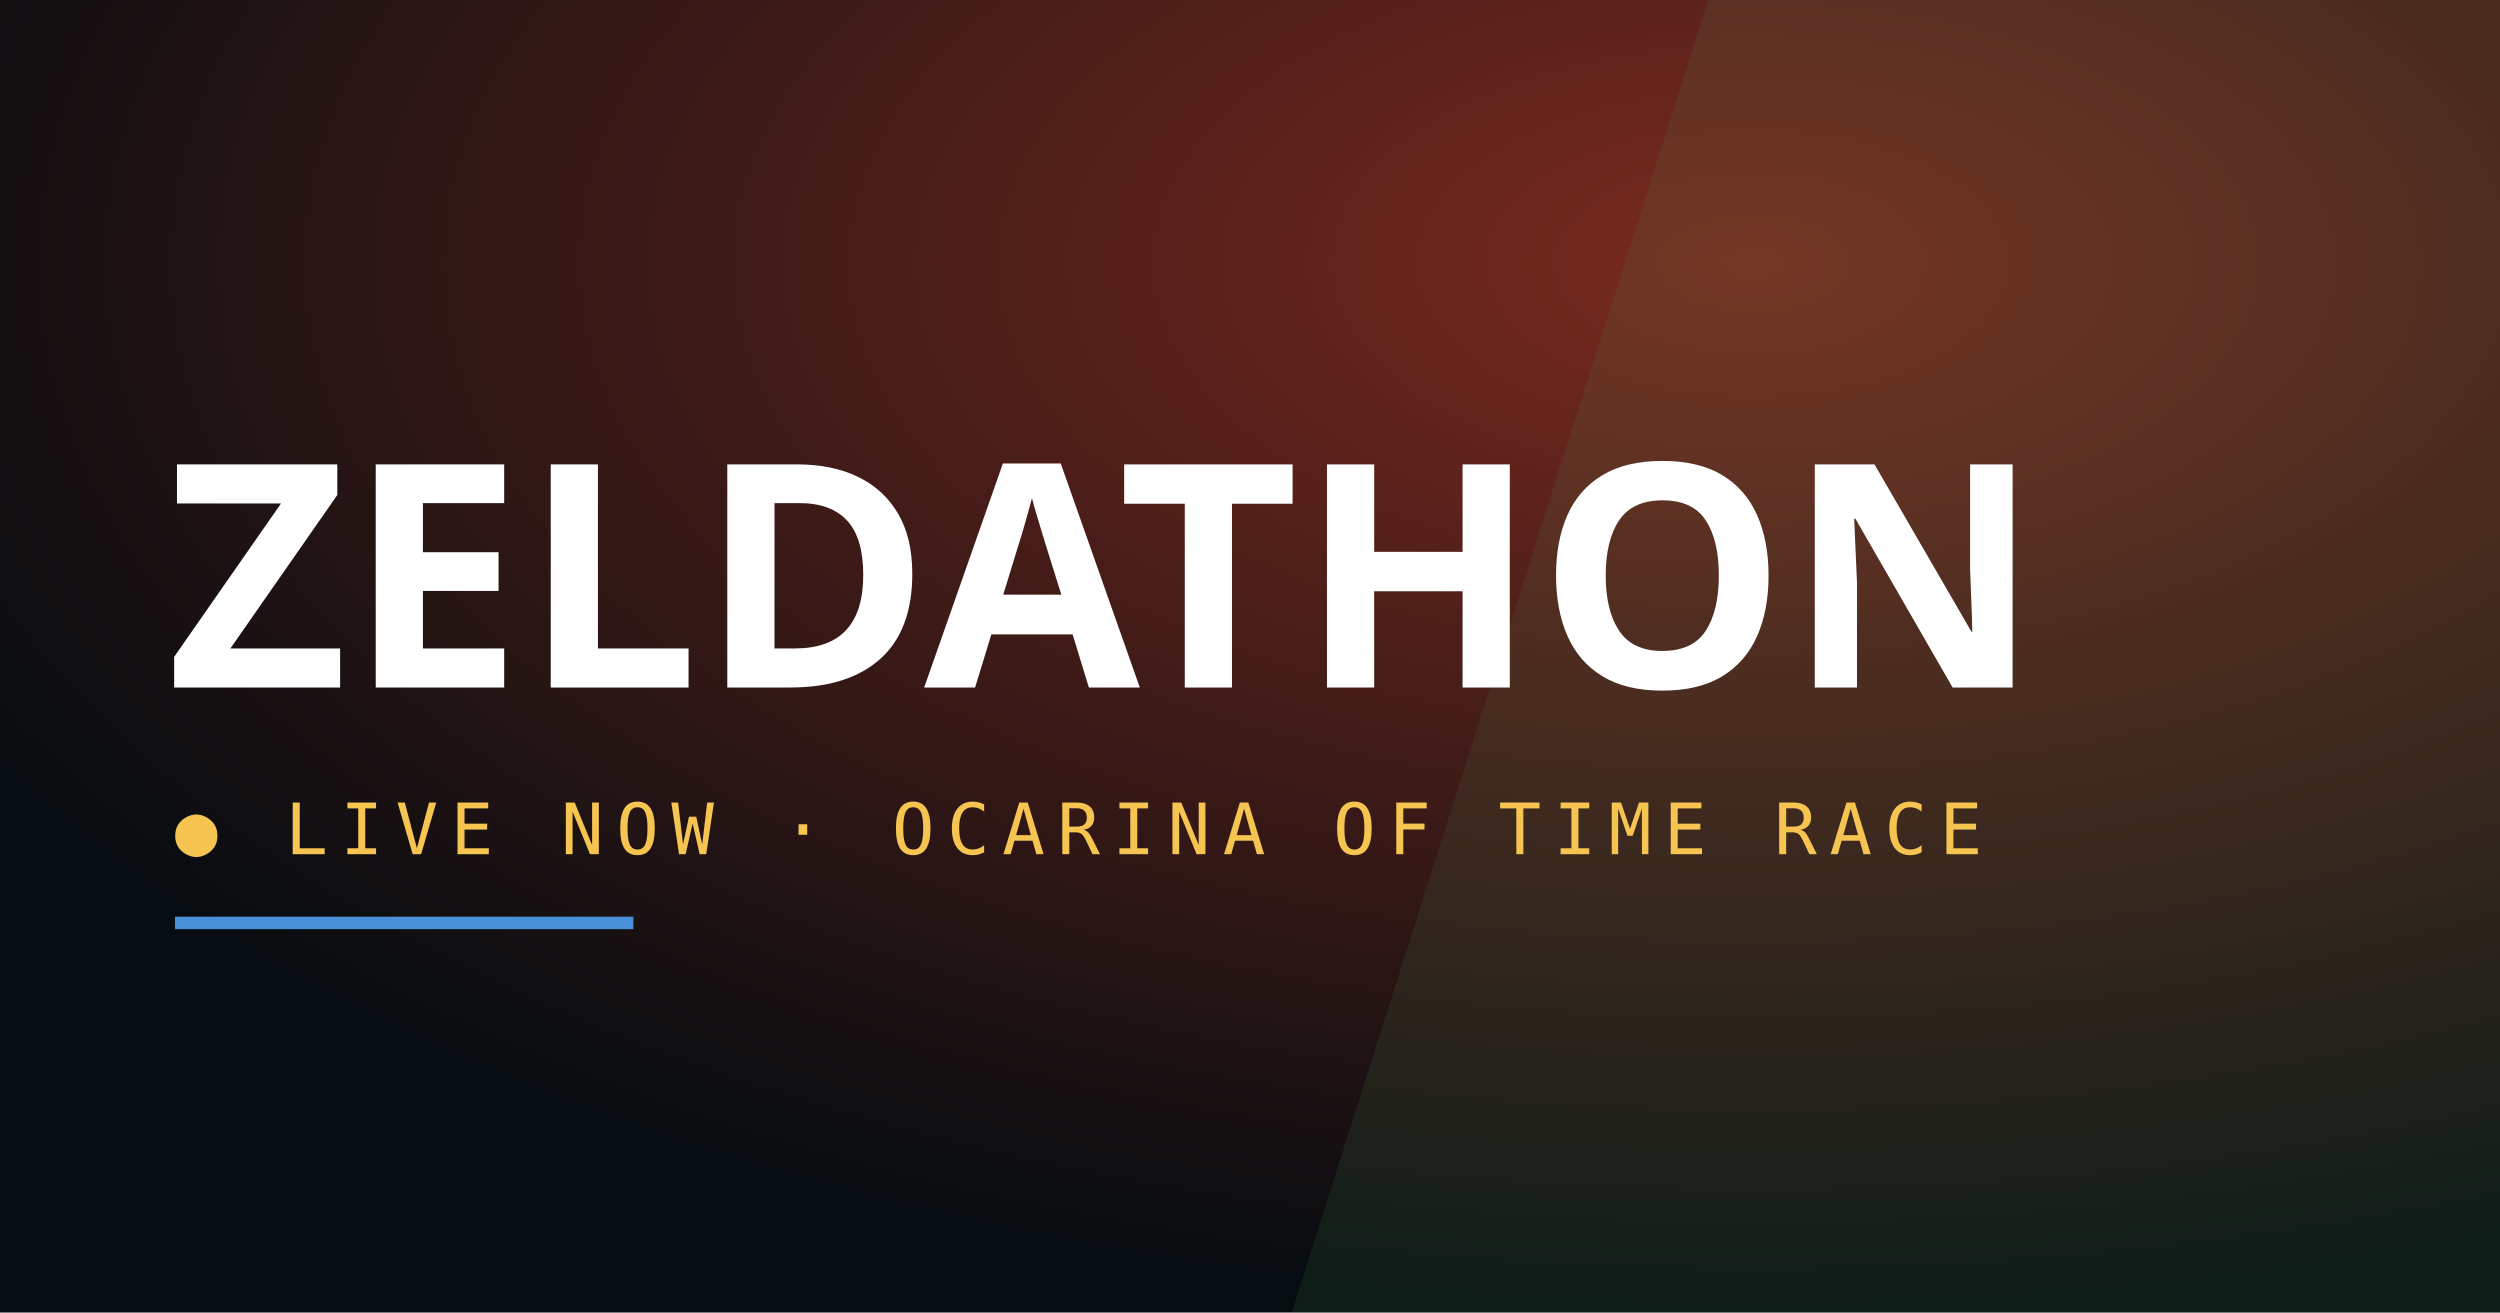
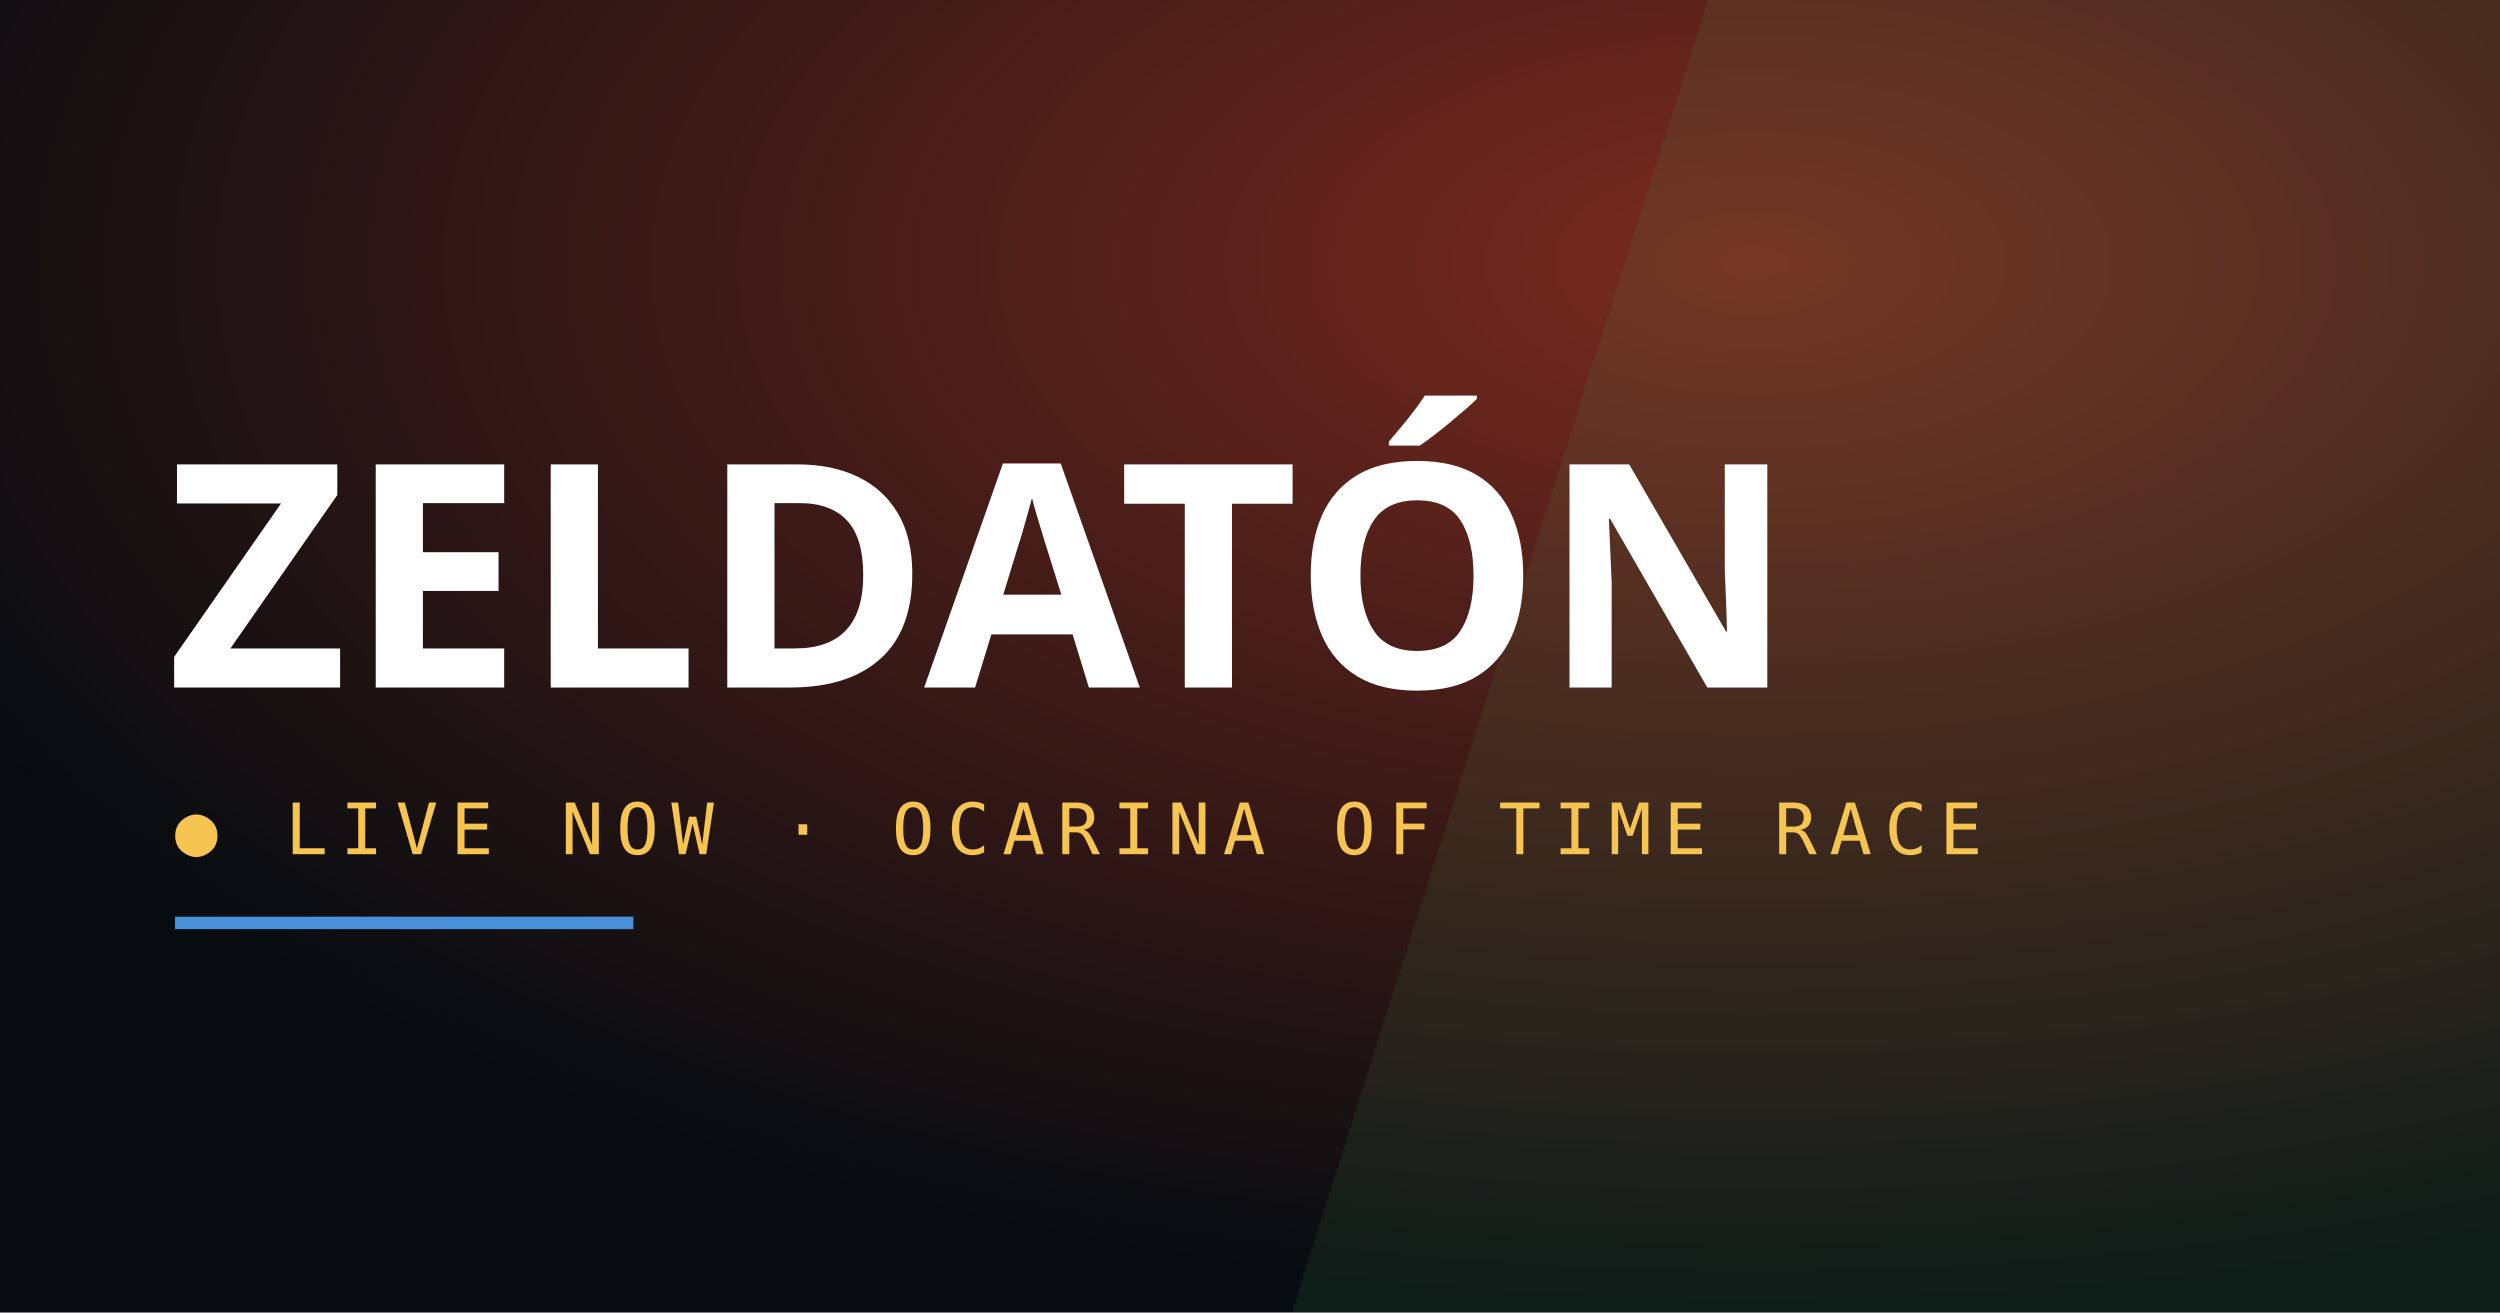
<svg xmlns="http://www.w3.org/2000/svg" width="1200" height="630" viewBox="0 0 1200 630">
  <defs>
    <radialGradient id="g" cx="70%" cy="20%" r="80%">
      <stop offset="0" stop-color="#7a2a1f" />
      <stop offset="1" stop-color="#060c10" />
    </radialGradient>
  </defs>
  <rect width="1200" height="630" fill="url(#g)" />
  <path d="M820 0 1200 0 1200 630 620 630Z" fill="#4c9a52" opacity=".12" />
-   <text x="80" y="330" font-family="Impact,Arial Narrow,sans-serif" font-size="150" fill="#fff" font-weight="800">ZELDATHON</text>
+   <text x="80" y="330" font-family="Impact,Arial Narrow,sans-serif" font-size="150" fill="#fff" font-weight="800">ZELDATÓN</text>
  <text x="84" y="410" font-family="monospace" font-size="34" fill="#f5c451" letter-spacing="6">● LIVE NOW · OCARINA OF TIME RACE</text>
  <rect x="84" y="440" width="220" height="6" fill="#4a90d9" />
</svg>
